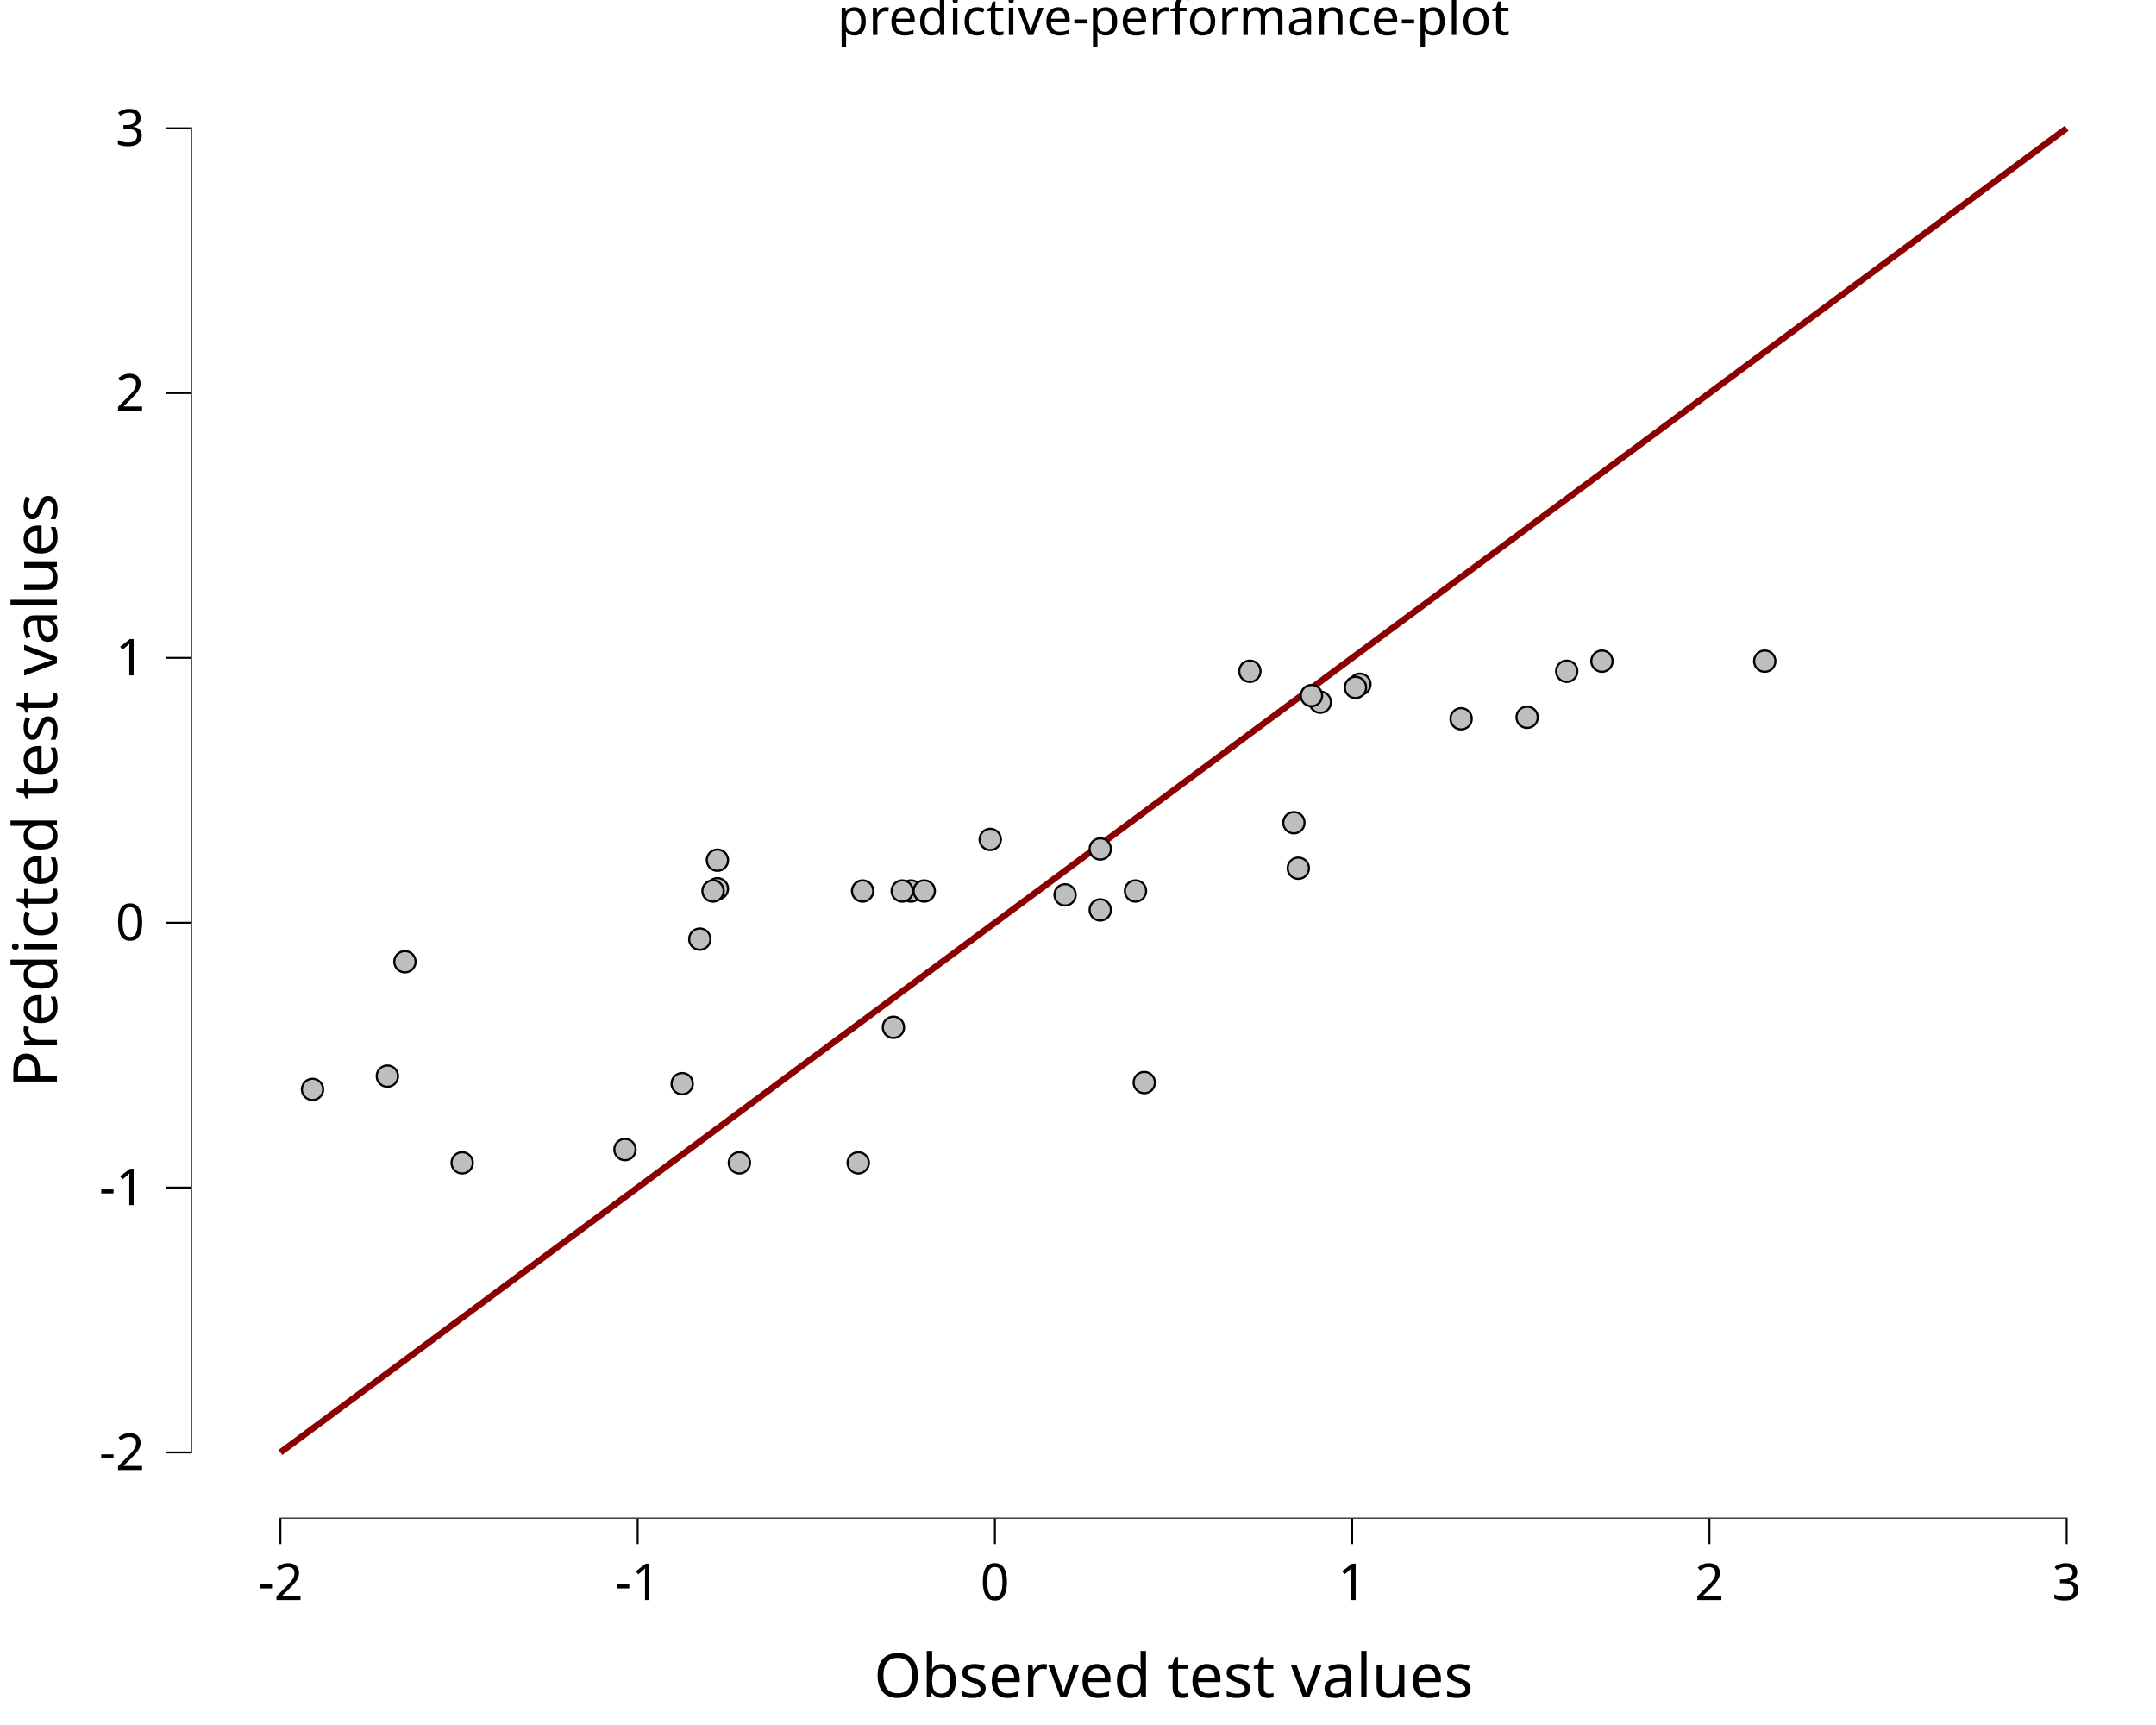
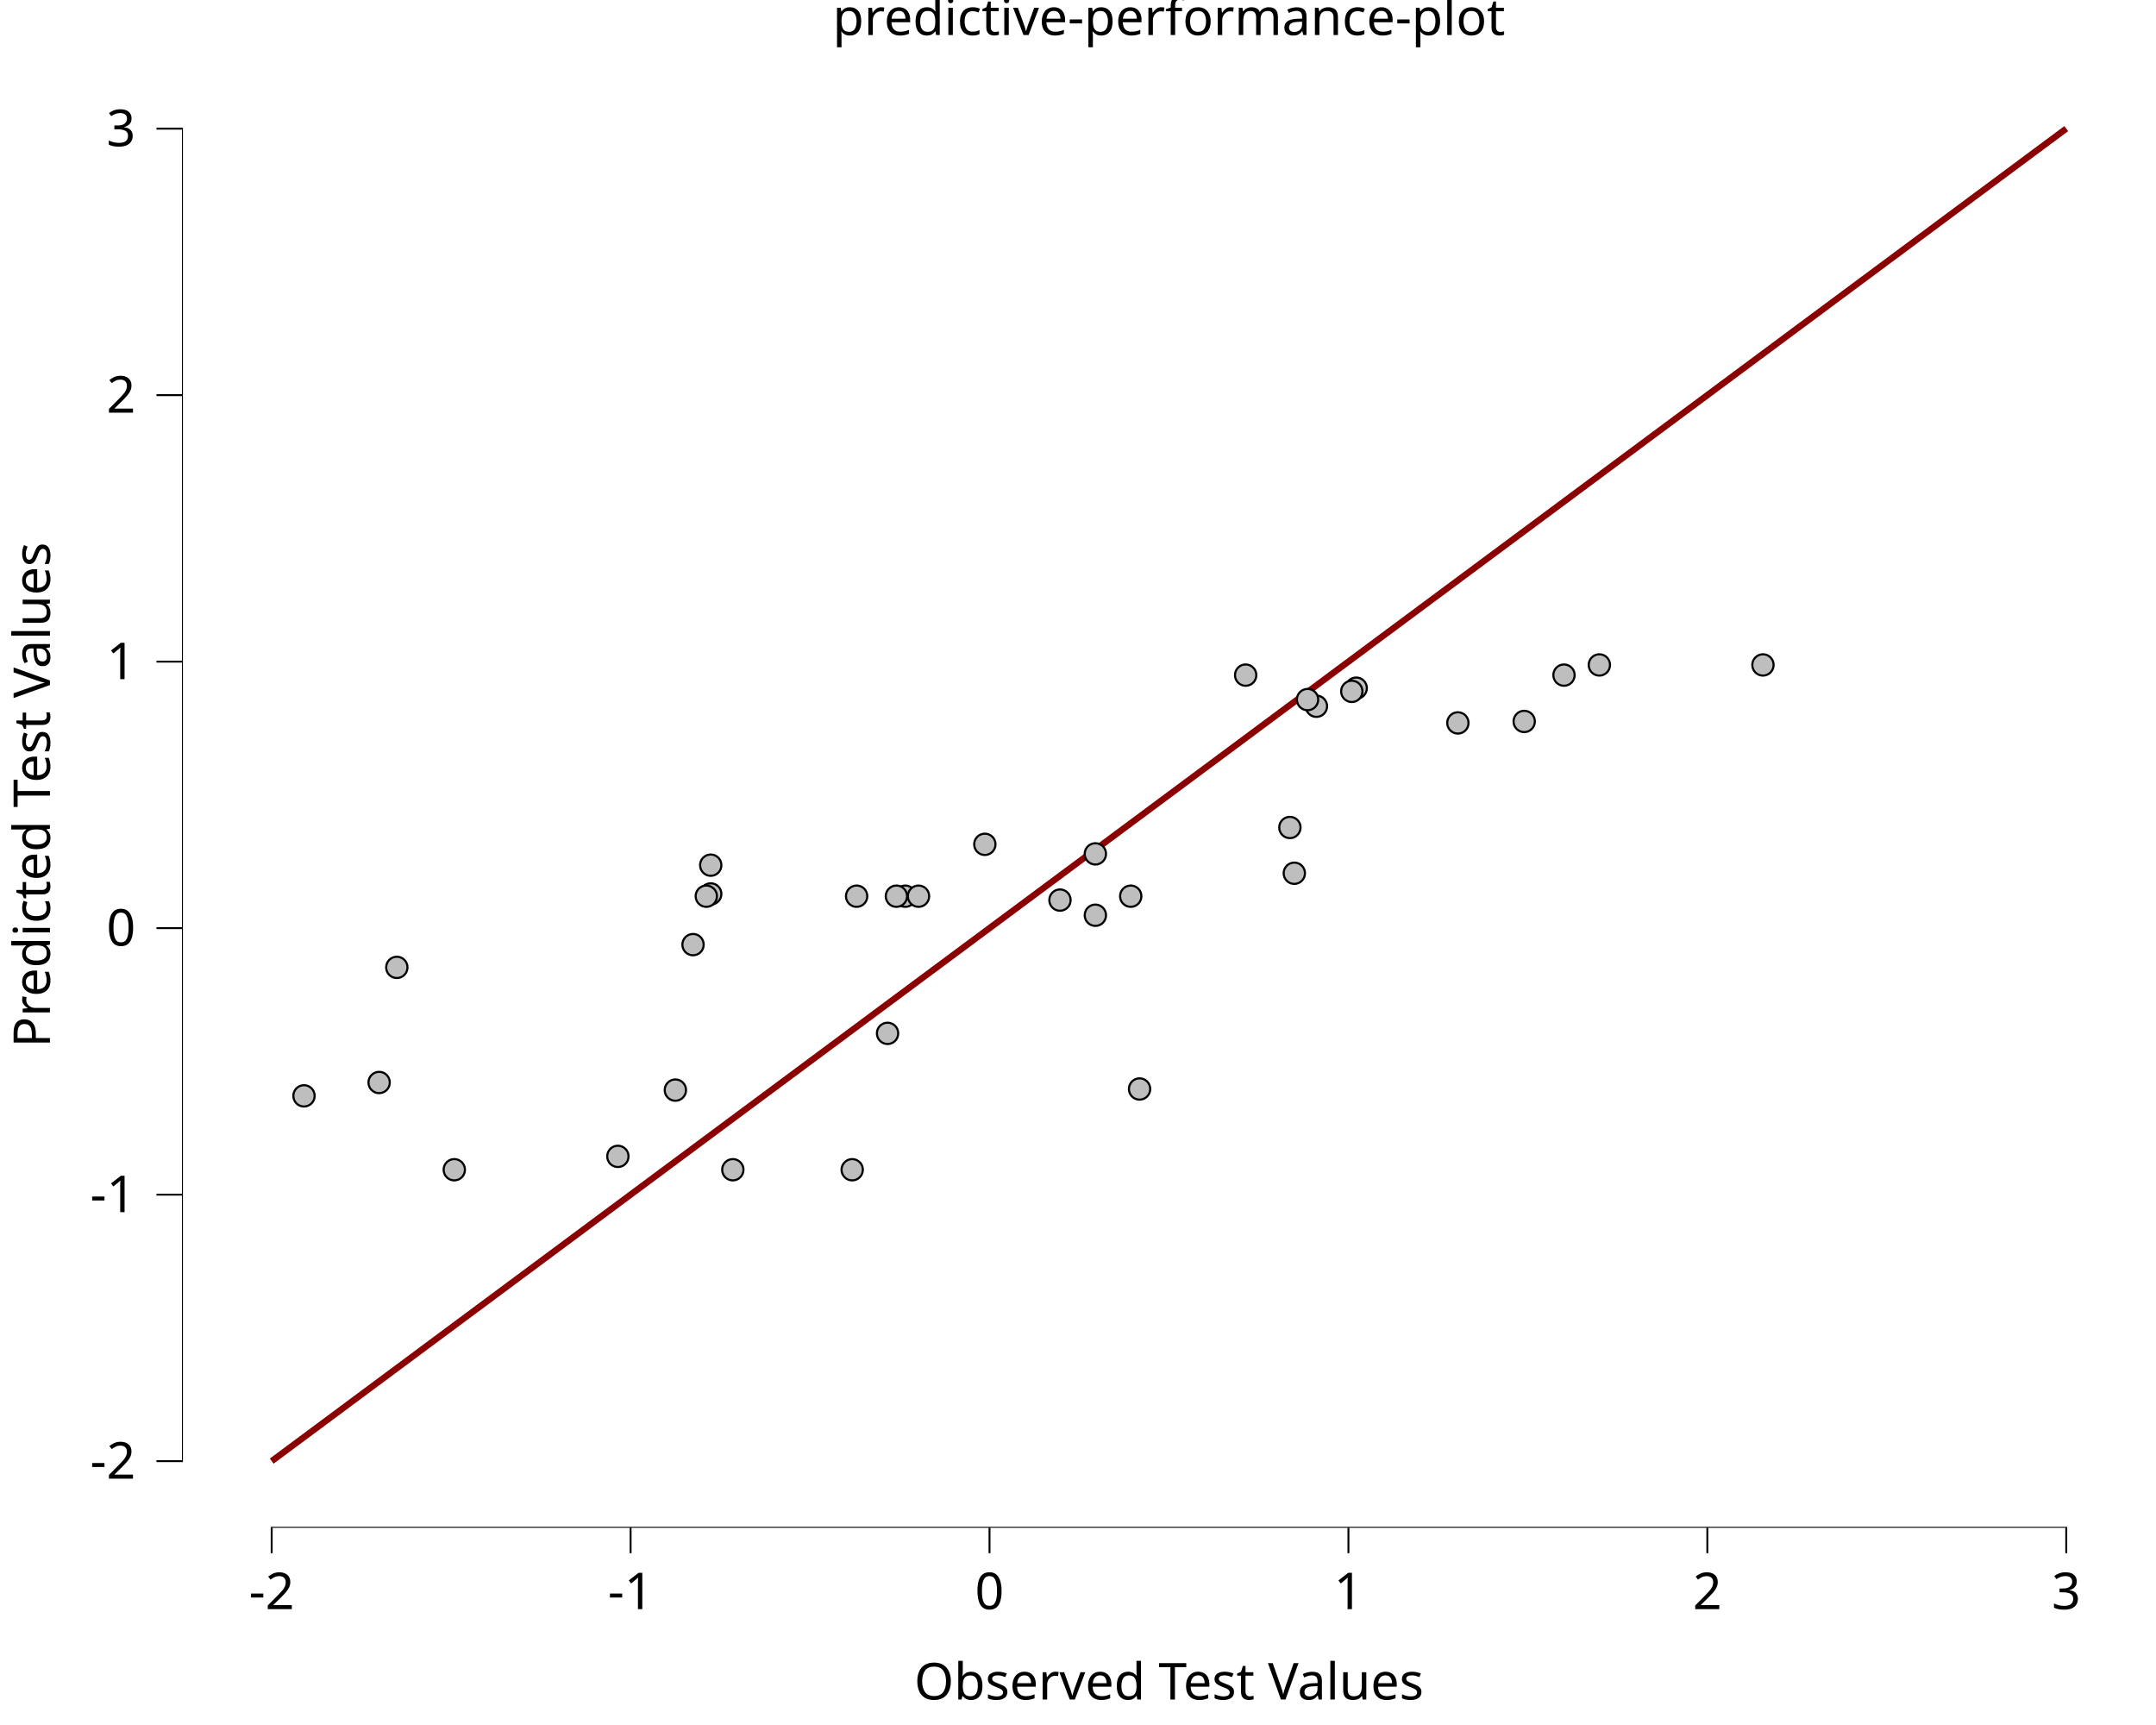
<svg xmlns="http://www.w3.org/2000/svg" class="svglite" data-engine-version="2.0" width="720.00pt" height="576.00pt" viewBox="0 0 720.00 576.00">
  <defs>
    <style type="text/css">
    .svglite line, .svglite polyline, .svglite polygon, .svglite path, .svglite rect, .svglite circle {
      fill: none;
      stroke: #000000;
      stroke-linecap: round;
      stroke-linejoin: round;
      stroke-miterlimit: 10.00;
    }
  </style>
  </defs>
  <rect width="100%" height="100%" style="stroke: none; fill: #FFFFFF;" />
  <defs>
    <clipPath id="cpMC4wMHw3MjAuMDB8MC4wMHw1NzYuMDA=">
      <rect x="0.00" y="0.00" width="720.00" height="576.00" />
    </clipPath>
  </defs>
  <g clip-path="url(#cpMC4wMHw3MjAuMDB8MC4wMHw1NzYuMDA=)">
    <rect x="0.00" y="0.00" width="720.00" height="576.00" style="stroke-width: 10.67; stroke: none;" />
  </g>
  <defs>
-     <clipPath id="cpNjMuODF8NzIwLjAwfDIwLjcxfDUwNy4wOQ==">
-       <rect x="63.81" y="20.71" width="656.19" height="486.39" />
+     <clipPath id="cpNjAuNzd8NzIwLjAwfDIwLjcxfDUxMC4xNA==">
+       <rect x="60.77" y="20.71" width="659.23" height="489.43" />
    </clipPath>
  </defs>
-   <g clip-path="url(#cpNjMuODF8NzIwLjAwfDIwLjcxfDUwNy4wOQ==)">
-     <rect x="63.81" y="20.71" width="656.19" height="486.39" style="stroke-width: 10.67; stroke: none;" />
-     <polyline points="93.64,484.99 690.17,42.82 " style="stroke-width: 2.13; stroke: #8B0000; stroke-linecap: butt;" />
-     <circle cx="367.43" cy="283.48" r="3.56" style="stroke-width: 0.71; fill: #BEBEBE;" />
-     <circle cx="487.94" cy="240.02" r="3.56" style="stroke-width: 0.71; fill: #BEBEBE;" />
-     <circle cx="589.34" cy="220.77" r="3.56" style="stroke-width: 0.71; fill: #BEBEBE;" />
-     <circle cx="534.97" cy="220.77" r="3.56" style="stroke-width: 0.71; fill: #BEBEBE;" />
-     <circle cx="523.21" cy="224.15" r="3.56" style="stroke-width: 0.71; fill: #BEBEBE;" />
-     <circle cx="454.14" cy="228.49" r="3.56" style="stroke-width: 0.71; fill: #BEBEBE;" />
-     <circle cx="417.40" cy="224.15" r="3.56" style="stroke-width: 0.71; fill: #BEBEBE;" />
-     <circle cx="432.10" cy="274.72" r="3.56" style="stroke-width: 0.71; fill: #BEBEBE;" />
-     <circle cx="367.43" cy="303.84" r="3.56" style="stroke-width: 0.71; fill: #BEBEBE;" />
-     <circle cx="509.98" cy="239.52" r="3.56" style="stroke-width: 0.71; fill: #BEBEBE;" />
-     <circle cx="452.67" cy="229.55" r="3.56" style="stroke-width: 0.71; fill: #BEBEBE;" />
-     <circle cx="440.91" cy="234.48" r="3.56" style="stroke-width: 0.71; fill: #BEBEBE;" />
-     <circle cx="437.97" cy="232.28" r="3.56" style="stroke-width: 0.71; fill: #BEBEBE;" />
-     <circle cx="239.58" cy="296.77" r="3.56" style="stroke-width: 0.71; fill: #BEBEBE;" />
-     <circle cx="382.13" cy="361.49" r="3.56" style="stroke-width: 0.71; fill: #BEBEBE;" />
-     <circle cx="330.69" cy="280.30" r="3.56" style="stroke-width: 0.71; fill: #BEBEBE;" />
-     <circle cx="135.23" cy="321.14" r="3.56" style="stroke-width: 0.71; fill: #BEBEBE;" />
-     <circle cx="233.70" cy="313.59" r="3.56" style="stroke-width: 0.71; fill: #BEBEBE;" />
-     <circle cx="208.71" cy="383.86" r="3.56" style="stroke-width: 0.71; fill: #BEBEBE;" />
-     <circle cx="286.60" cy="388.29" r="3.56" style="stroke-width: 0.71; fill: #BEBEBE;" />
-     <circle cx="129.36" cy="359.34" r="3.56" style="stroke-width: 0.71; fill: #BEBEBE;" />
-     <circle cx="239.58" cy="287.23" r="3.56" style="stroke-width: 0.71; fill: #BEBEBE;" />
-     <circle cx="227.82" cy="361.86" r="3.56" style="stroke-width: 0.71; fill: #BEBEBE;" />
-     <circle cx="246.92" cy="388.29" r="3.56" style="stroke-width: 0.71; fill: #BEBEBE;" />
-     <circle cx="298.36" cy="343.03" r="3.56" style="stroke-width: 0.71; fill: #BEBEBE;" />
-     <circle cx="104.37" cy="363.77" r="3.56" style="stroke-width: 0.71; fill: #BEBEBE;" />
-     <circle cx="154.34" cy="388.29" r="3.56" style="stroke-width: 0.71; fill: #BEBEBE;" />
-     <circle cx="304.24" cy="297.52" r="3.56" style="stroke-width: 0.71; fill: #BEBEBE;" />
-     <circle cx="288.07" cy="297.52" r="3.56" style="stroke-width: 0.71; fill: #BEBEBE;" />
-     <circle cx="308.65" cy="297.52" r="3.56" style="stroke-width: 0.71; fill: #BEBEBE;" />
-     <circle cx="355.68" cy="298.81" r="3.56" style="stroke-width: 0.71; fill: #BEBEBE;" />
-     <circle cx="379.19" cy="297.52" r="3.56" style="stroke-width: 0.71; fill: #BEBEBE;" />
-     <circle cx="301.30" cy="297.52" r="3.56" style="stroke-width: 0.71; fill: #BEBEBE;" />
-     <circle cx="238.11" cy="297.52" r="3.56" style="stroke-width: 0.71; fill: #BEBEBE;" />
-     <circle cx="433.57" cy="289.91" r="3.56" style="stroke-width: 0.71; fill: #BEBEBE;" />
-     <line x1="93.32" y1="507.09" x2="690.49" y2="507.09" style="stroke-width: 0.64; stroke-linecap: butt;" />
-     <line x1="63.81" y1="485.30" x2="63.81" y2="42.50" style="stroke-width: 0.64; stroke-linecap: butt;" />
-     <rect x="63.81" y="20.71" width="656.19" height="486.39" style="stroke-width: 0.00; stroke: none;" />
+   <g clip-path="url(#cpNjAuNzd8NzIwLjAwfDIwLjcxfDUxMC4xNA==)">
+     <rect x="60.77" y="20.71" width="659.23" height="489.43" style="stroke-width: 10.67; stroke: none;" />
+     <polyline points="90.73,487.89 690.03,42.95 " style="stroke-width: 2.13; stroke: #8B0000; stroke-linecap: butt;" />
+     <circle cx="365.80" cy="285.12" r="3.56" style="stroke-width: 0.71; fill: #BEBEBE;" />
+     <circle cx="486.86" cy="241.39" r="3.56" style="stroke-width: 0.71; fill: #BEBEBE;" />
+     <circle cx="588.74" cy="222.03" r="3.56" style="stroke-width: 0.71; fill: #BEBEBE;" />
+     <circle cx="534.11" cy="222.03" r="3.56" style="stroke-width: 0.71; fill: #BEBEBE;" />
+     <circle cx="522.30" cy="225.43" r="3.56" style="stroke-width: 0.71; fill: #BEBEBE;" />
+     <circle cx="452.91" cy="229.79" r="3.56" style="stroke-width: 0.71; fill: #BEBEBE;" />
+     <circle cx="415.99" cy="225.43" r="3.56" style="stroke-width: 0.71; fill: #BEBEBE;" />
+     <circle cx="430.76" cy="276.31" r="3.56" style="stroke-width: 0.71; fill: #BEBEBE;" />
+     <circle cx="365.80" cy="305.61" r="3.56" style="stroke-width: 0.71; fill: #BEBEBE;" />
+     <circle cx="509.01" cy="240.90" r="3.56" style="stroke-width: 0.71; fill: #BEBEBE;" />
+     <circle cx="451.43" cy="230.86" r="3.56" style="stroke-width: 0.71; fill: #BEBEBE;" />
+     <circle cx="439.62" cy="235.82" r="3.56" style="stroke-width: 0.71; fill: #BEBEBE;" />
+     <circle cx="436.66" cy="233.60" r="3.56" style="stroke-width: 0.71; fill: #BEBEBE;" />
+     <circle cx="237.35" cy="298.50" r="3.56" style="stroke-width: 0.71; fill: #BEBEBE;" />
+     <circle cx="380.56" cy="363.63" r="3.56" style="stroke-width: 0.71; fill: #BEBEBE;" />
+     <circle cx="328.89" cy="281.93" r="3.56" style="stroke-width: 0.71; fill: #BEBEBE;" />
+     <circle cx="132.52" cy="323.02" r="3.56" style="stroke-width: 0.71; fill: #BEBEBE;" />
+     <circle cx="231.44" cy="315.42" r="3.56" style="stroke-width: 0.71; fill: #BEBEBE;" />
+     <circle cx="206.34" cy="386.13" r="3.56" style="stroke-width: 0.71; fill: #BEBEBE;" />
+     <circle cx="284.59" cy="390.59" r="3.56" style="stroke-width: 0.71; fill: #BEBEBE;" />
+     <circle cx="126.61" cy="361.46" r="3.56" style="stroke-width: 0.71; fill: #BEBEBE;" />
+     <circle cx="237.35" cy="288.89" r="3.56" style="stroke-width: 0.71; fill: #BEBEBE;" />
+     <circle cx="225.54" cy="364.00" r="3.56" style="stroke-width: 0.71; fill: #BEBEBE;" />
+     <circle cx="244.73" cy="390.59" r="3.56" style="stroke-width: 0.71; fill: #BEBEBE;" />
+     <circle cx="296.40" cy="345.05" r="3.56" style="stroke-width: 0.71; fill: #BEBEBE;" />
+     <circle cx="101.52" cy="365.92" r="3.56" style="stroke-width: 0.71; fill: #BEBEBE;" />
+     <circle cx="151.71" cy="390.59" r="3.56" style="stroke-width: 0.71; fill: #BEBEBE;" />
+     <circle cx="302.31" cy="299.25" r="3.56" style="stroke-width: 0.71; fill: #BEBEBE;" />
+     <circle cx="286.07" cy="299.25" r="3.56" style="stroke-width: 0.71; fill: #BEBEBE;" />
+     <circle cx="306.74" cy="299.25" r="3.56" style="stroke-width: 0.71; fill: #BEBEBE;" />
+     <circle cx="353.98" cy="300.55" r="3.56" style="stroke-width: 0.71; fill: #BEBEBE;" />
+     <circle cx="377.61" cy="299.25" r="3.56" style="stroke-width: 0.71; fill: #BEBEBE;" />
+     <circle cx="299.36" cy="299.25" r="3.56" style="stroke-width: 0.71; fill: #BEBEBE;" />
+     <circle cx="235.87" cy="299.25" r="3.56" style="stroke-width: 0.71; fill: #BEBEBE;" />
+     <circle cx="432.24" cy="291.59" r="3.56" style="stroke-width: 0.71; fill: #BEBEBE;" />
+     <line x1="90.41" y1="510.14" x2="690.35" y2="510.14" style="stroke-width: 0.64; stroke-linecap: butt;" />
+     <line x1="60.77" y1="488.21" x2="60.77" y2="42.64" style="stroke-width: 0.64; stroke-linecap: butt;" />
+     <rect x="60.77" y="20.71" width="659.23" height="489.43" style="stroke-width: 0.00; stroke: none;" />
  </g>
  <g clip-path="url(#cpMC4wMHw3MjAuMDB8MC4wMHw1NzYuMDA=)">
-     <polyline points="63.81,507.09 63.81,20.71 " style="stroke-width: 0.00; stroke: none; stroke-linecap: butt;" />
-     <text x="48.33" y="490.84" text-anchor="end" style="font-size: 17.00px; font-family: sans;" textLength="15.12px" lengthAdjust="spacingAndGlyphs">-2</text>
-     <text x="48.33" y="402.40" text-anchor="end" style="font-size: 17.00px; font-family: sans;" textLength="15.12px" lengthAdjust="spacingAndGlyphs">-1</text>
-     <text x="48.33" y="313.97" text-anchor="end" style="font-size: 17.00px; font-family: sans;" textLength="9.46px" lengthAdjust="spacingAndGlyphs">0</text>
-     <text x="48.33" y="225.53" text-anchor="end" style="font-size: 17.00px; font-family: sans;" textLength="9.46px" lengthAdjust="spacingAndGlyphs">1</text>
-     <text x="48.33" y="137.10" text-anchor="end" style="font-size: 17.00px; font-family: sans;" textLength="9.46px" lengthAdjust="spacingAndGlyphs">2</text>
-     <text x="48.33" y="48.67" text-anchor="end" style="font-size: 17.00px; font-family: sans;" textLength="9.46px" lengthAdjust="spacingAndGlyphs">3</text>
-     <polyline points="55.31,484.99 63.81,484.99 " style="stroke-width: 0.64; stroke-linecap: butt;" />
-     <polyline points="55.31,396.55 63.81,396.55 " style="stroke-width: 0.64; stroke-linecap: butt;" />
-     <polyline points="55.31,308.12 63.81,308.12 " style="stroke-width: 0.64; stroke-linecap: butt;" />
-     <polyline points="55.31,219.68 63.81,219.68 " style="stroke-width: 0.64; stroke-linecap: butt;" />
-     <polyline points="55.31,131.25 63.81,131.25 " style="stroke-width: 0.64; stroke-linecap: butt;" />
-     <polyline points="55.31,42.82 63.81,42.82 " style="stroke-width: 0.64; stroke-linecap: butt;" />
-     <polyline points="63.81,507.09 720.00,507.09 " style="stroke-width: 0.00; stroke: none; stroke-linecap: butt;" />
-     <polyline points="93.64,515.60 93.64,507.09 " style="stroke-width: 0.64; stroke-linecap: butt;" />
-     <polyline points="212.95,515.60 212.95,507.09 " style="stroke-width: 0.64; stroke-linecap: butt;" />
-     <polyline points="332.25,515.60 332.25,507.09 " style="stroke-width: 0.64; stroke-linecap: butt;" />
-     <polyline points="451.56,515.60 451.56,507.09 " style="stroke-width: 0.64; stroke-linecap: butt;" />
-     <polyline points="570.87,515.60 570.87,507.09 " style="stroke-width: 0.64; stroke-linecap: butt;" />
-     <polyline points="690.17,515.60 690.17,507.09 " style="stroke-width: 0.64; stroke-linecap: butt;" />
-     <text x="93.64" y="534.27" text-anchor="middle" style="font-size: 17.00px; font-family: sans;" textLength="15.12px" lengthAdjust="spacingAndGlyphs">-2</text>
-     <text x="212.95" y="534.27" text-anchor="middle" style="font-size: 17.00px; font-family: sans;" textLength="15.12px" lengthAdjust="spacingAndGlyphs">-1</text>
-     <text x="332.25" y="534.27" text-anchor="middle" style="font-size: 17.00px; font-family: sans;" textLength="9.46px" lengthAdjust="spacingAndGlyphs">0</text>
-     <text x="451.56" y="534.27" text-anchor="middle" style="font-size: 17.00px; font-family: sans;" textLength="9.46px" lengthAdjust="spacingAndGlyphs">1</text>
-     <text x="570.87" y="534.27" text-anchor="middle" style="font-size: 17.00px; font-family: sans;" textLength="9.46px" lengthAdjust="spacingAndGlyphs">2</text>
-     <text x="690.17" y="534.27" text-anchor="middle" style="font-size: 17.00px; font-family: sans;" textLength="9.46px" lengthAdjust="spacingAndGlyphs">3</text>
-     <text x="391.91" y="566.78" text-anchor="middle" style="font-size: 20.40px; font-family: sans;" textLength="191.68px" lengthAdjust="spacingAndGlyphs">Observed test values</text>
-     <text transform="translate(19.02,263.90) rotate(-90)" text-anchor="middle" style="font-size: 20.40px; font-family: sans;" textLength="189.40px" lengthAdjust="spacingAndGlyphs">Predicted test values</text>
-     <text x="391.91" y="11.70" text-anchor="middle" style="font-size: 17.00px; font-family: sans;" textLength="206.95px" lengthAdjust="spacingAndGlyphs">predictive-performance-plot</text>
+     <polyline points="60.77,510.14 60.77,20.71 " style="stroke-width: 0.00; stroke: none; stroke-linecap: butt;" />
+     <text x="45.29" y="493.74" text-anchor="end" style="font-size: 17.00px; font-family: sans;" textLength="15.12px" lengthAdjust="spacingAndGlyphs">-2</text>
+     <text x="45.29" y="404.75" text-anchor="end" style="font-size: 17.00px; font-family: sans;" textLength="15.12px" lengthAdjust="spacingAndGlyphs">-1</text>
+     <text x="45.29" y="315.77" text-anchor="end" style="font-size: 17.00px; font-family: sans;" textLength="9.46px" lengthAdjust="spacingAndGlyphs">0</text>
+     <text x="45.29" y="226.78" text-anchor="end" style="font-size: 17.00px; font-family: sans;" textLength="9.46px" lengthAdjust="spacingAndGlyphs">1</text>
+     <text x="45.29" y="137.79" text-anchor="end" style="font-size: 17.00px; font-family: sans;" textLength="9.46px" lengthAdjust="spacingAndGlyphs">2</text>
+     <text x="45.29" y="48.80" text-anchor="end" style="font-size: 17.00px; font-family: sans;" textLength="9.46px" lengthAdjust="spacingAndGlyphs">3</text>
+     <polyline points="52.26,487.89 60.77,487.89 " style="stroke-width: 0.64; stroke-linecap: butt;" />
+     <polyline points="52.26,398.91 60.77,398.91 " style="stroke-width: 0.64; stroke-linecap: butt;" />
+     <polyline points="52.26,309.92 60.77,309.92 " style="stroke-width: 0.64; stroke-linecap: butt;" />
+     <polyline points="52.26,220.93 60.77,220.93 " style="stroke-width: 0.64; stroke-linecap: butt;" />
+     <polyline points="52.26,131.94 60.77,131.94 " style="stroke-width: 0.64; stroke-linecap: butt;" />
+     <polyline points="52.26,42.95 60.77,42.95 " style="stroke-width: 0.64; stroke-linecap: butt;" />
+     <polyline points="60.77,510.14 720.00,510.14 " style="stroke-width: 0.00; stroke: none; stroke-linecap: butt;" />
+     <polyline points="90.73,518.64 90.73,510.14 " style="stroke-width: 0.64; stroke-linecap: butt;" />
+     <polyline points="210.59,518.64 210.59,510.14 " style="stroke-width: 0.64; stroke-linecap: butt;" />
+     <polyline points="330.45,518.64 330.45,510.14 " style="stroke-width: 0.64; stroke-linecap: butt;" />
+     <polyline points="450.31,518.64 450.31,510.14 " style="stroke-width: 0.64; stroke-linecap: butt;" />
+     <polyline points="570.17,518.64 570.17,510.14 " style="stroke-width: 0.64; stroke-linecap: butt;" />
+     <polyline points="690.03,518.64 690.03,510.14 " style="stroke-width: 0.64; stroke-linecap: butt;" />
+     <text x="90.73" y="537.32" text-anchor="middle" style="font-size: 17.00px; font-family: sans;" textLength="15.12px" lengthAdjust="spacingAndGlyphs">-2</text>
+     <text x="210.59" y="537.32" text-anchor="middle" style="font-size: 17.00px; font-family: sans;" textLength="15.12px" lengthAdjust="spacingAndGlyphs">-1</text>
+     <text x="330.45" y="537.32" text-anchor="middle" style="font-size: 17.00px; font-family: sans;" textLength="9.46px" lengthAdjust="spacingAndGlyphs">0</text>
+     <text x="450.31" y="537.32" text-anchor="middle" style="font-size: 17.00px; font-family: sans;" textLength="9.46px" lengthAdjust="spacingAndGlyphs">1</text>
+     <text x="570.17" y="537.32" text-anchor="middle" style="font-size: 17.00px; font-family: sans;" textLength="9.46px" lengthAdjust="spacingAndGlyphs">2</text>
+     <text x="690.03" y="537.32" text-anchor="middle" style="font-size: 17.00px; font-family: sans;" textLength="9.46px" lengthAdjust="spacingAndGlyphs">3</text>
+     <text x="390.38" y="567.49" text-anchor="middle" style="font-size: 17.00px; font-family: sans;" textLength="168.23px" lengthAdjust="spacingAndGlyphs">Observed Test Values</text>
+     <text transform="translate(16.68,265.42) rotate(-90)" text-anchor="middle" style="font-size: 17.00px; font-family: sans;" textLength="166.33px" lengthAdjust="spacingAndGlyphs">Predicted Test Values</text>
+     <text x="390.38" y="11.70" text-anchor="middle" style="font-size: 17.00px; font-family: sans;" textLength="206.95px" lengthAdjust="spacingAndGlyphs">predictive-performance-plot</text>
  </g>
</svg>
